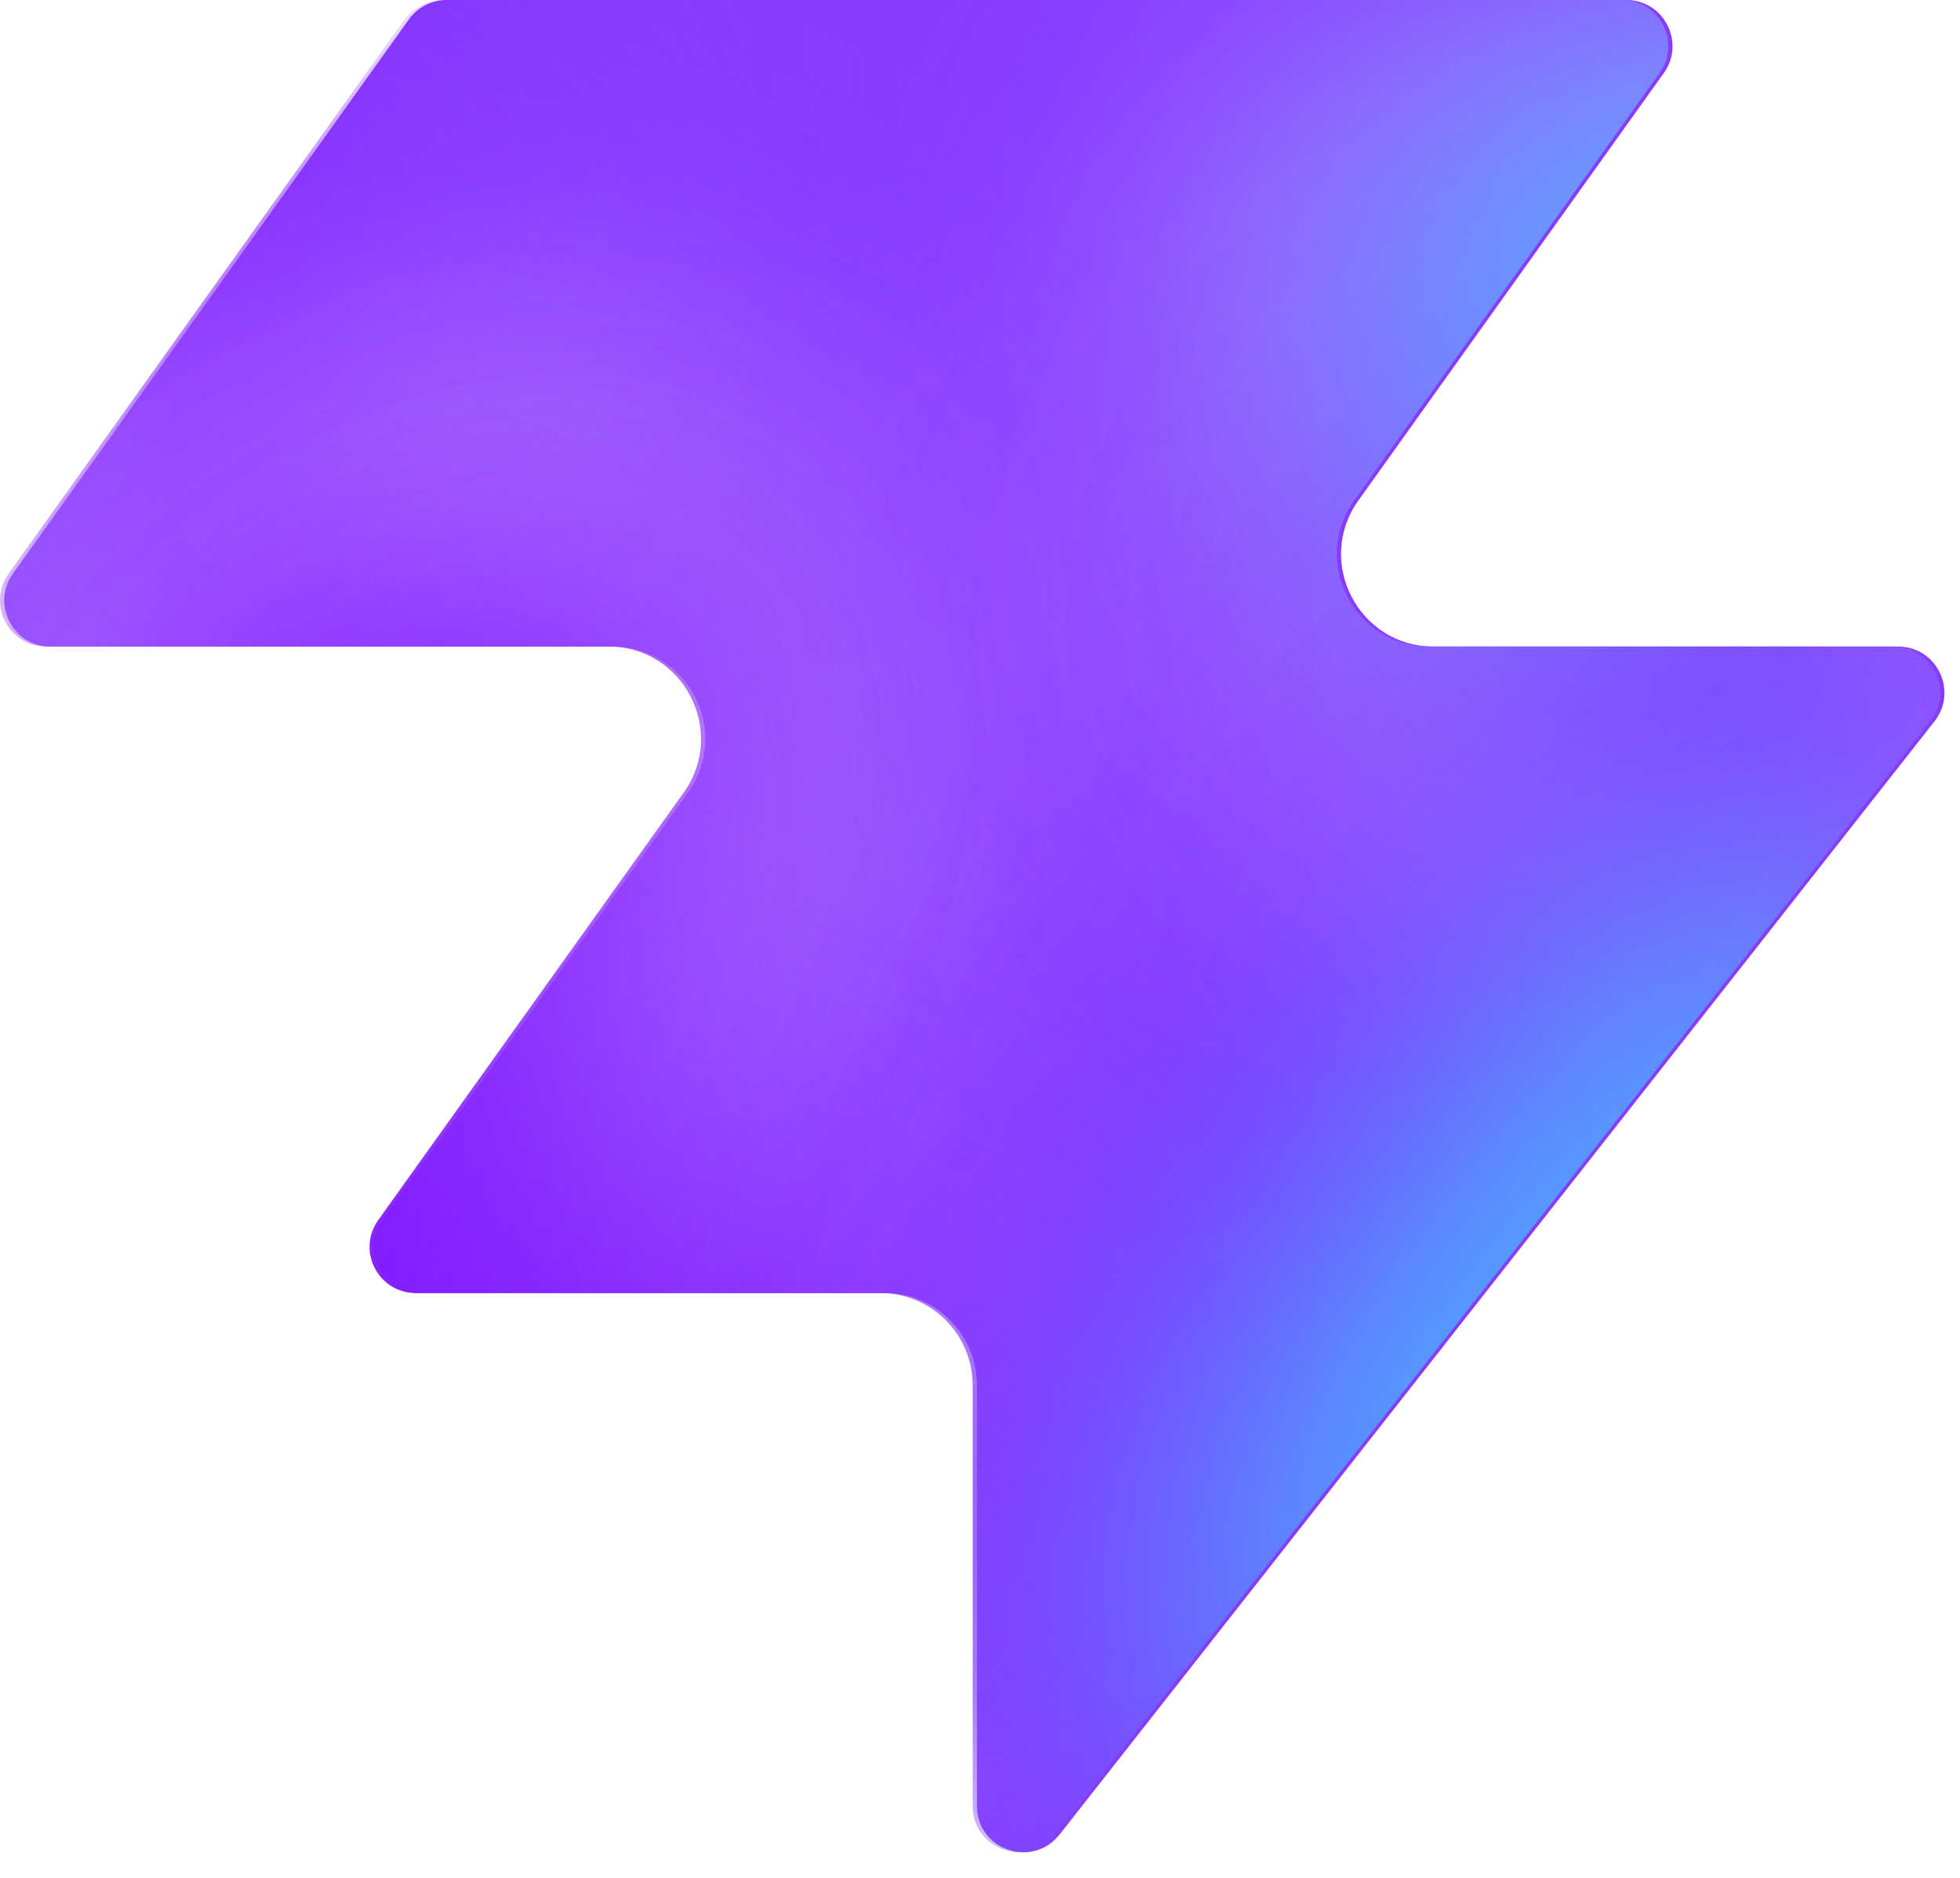
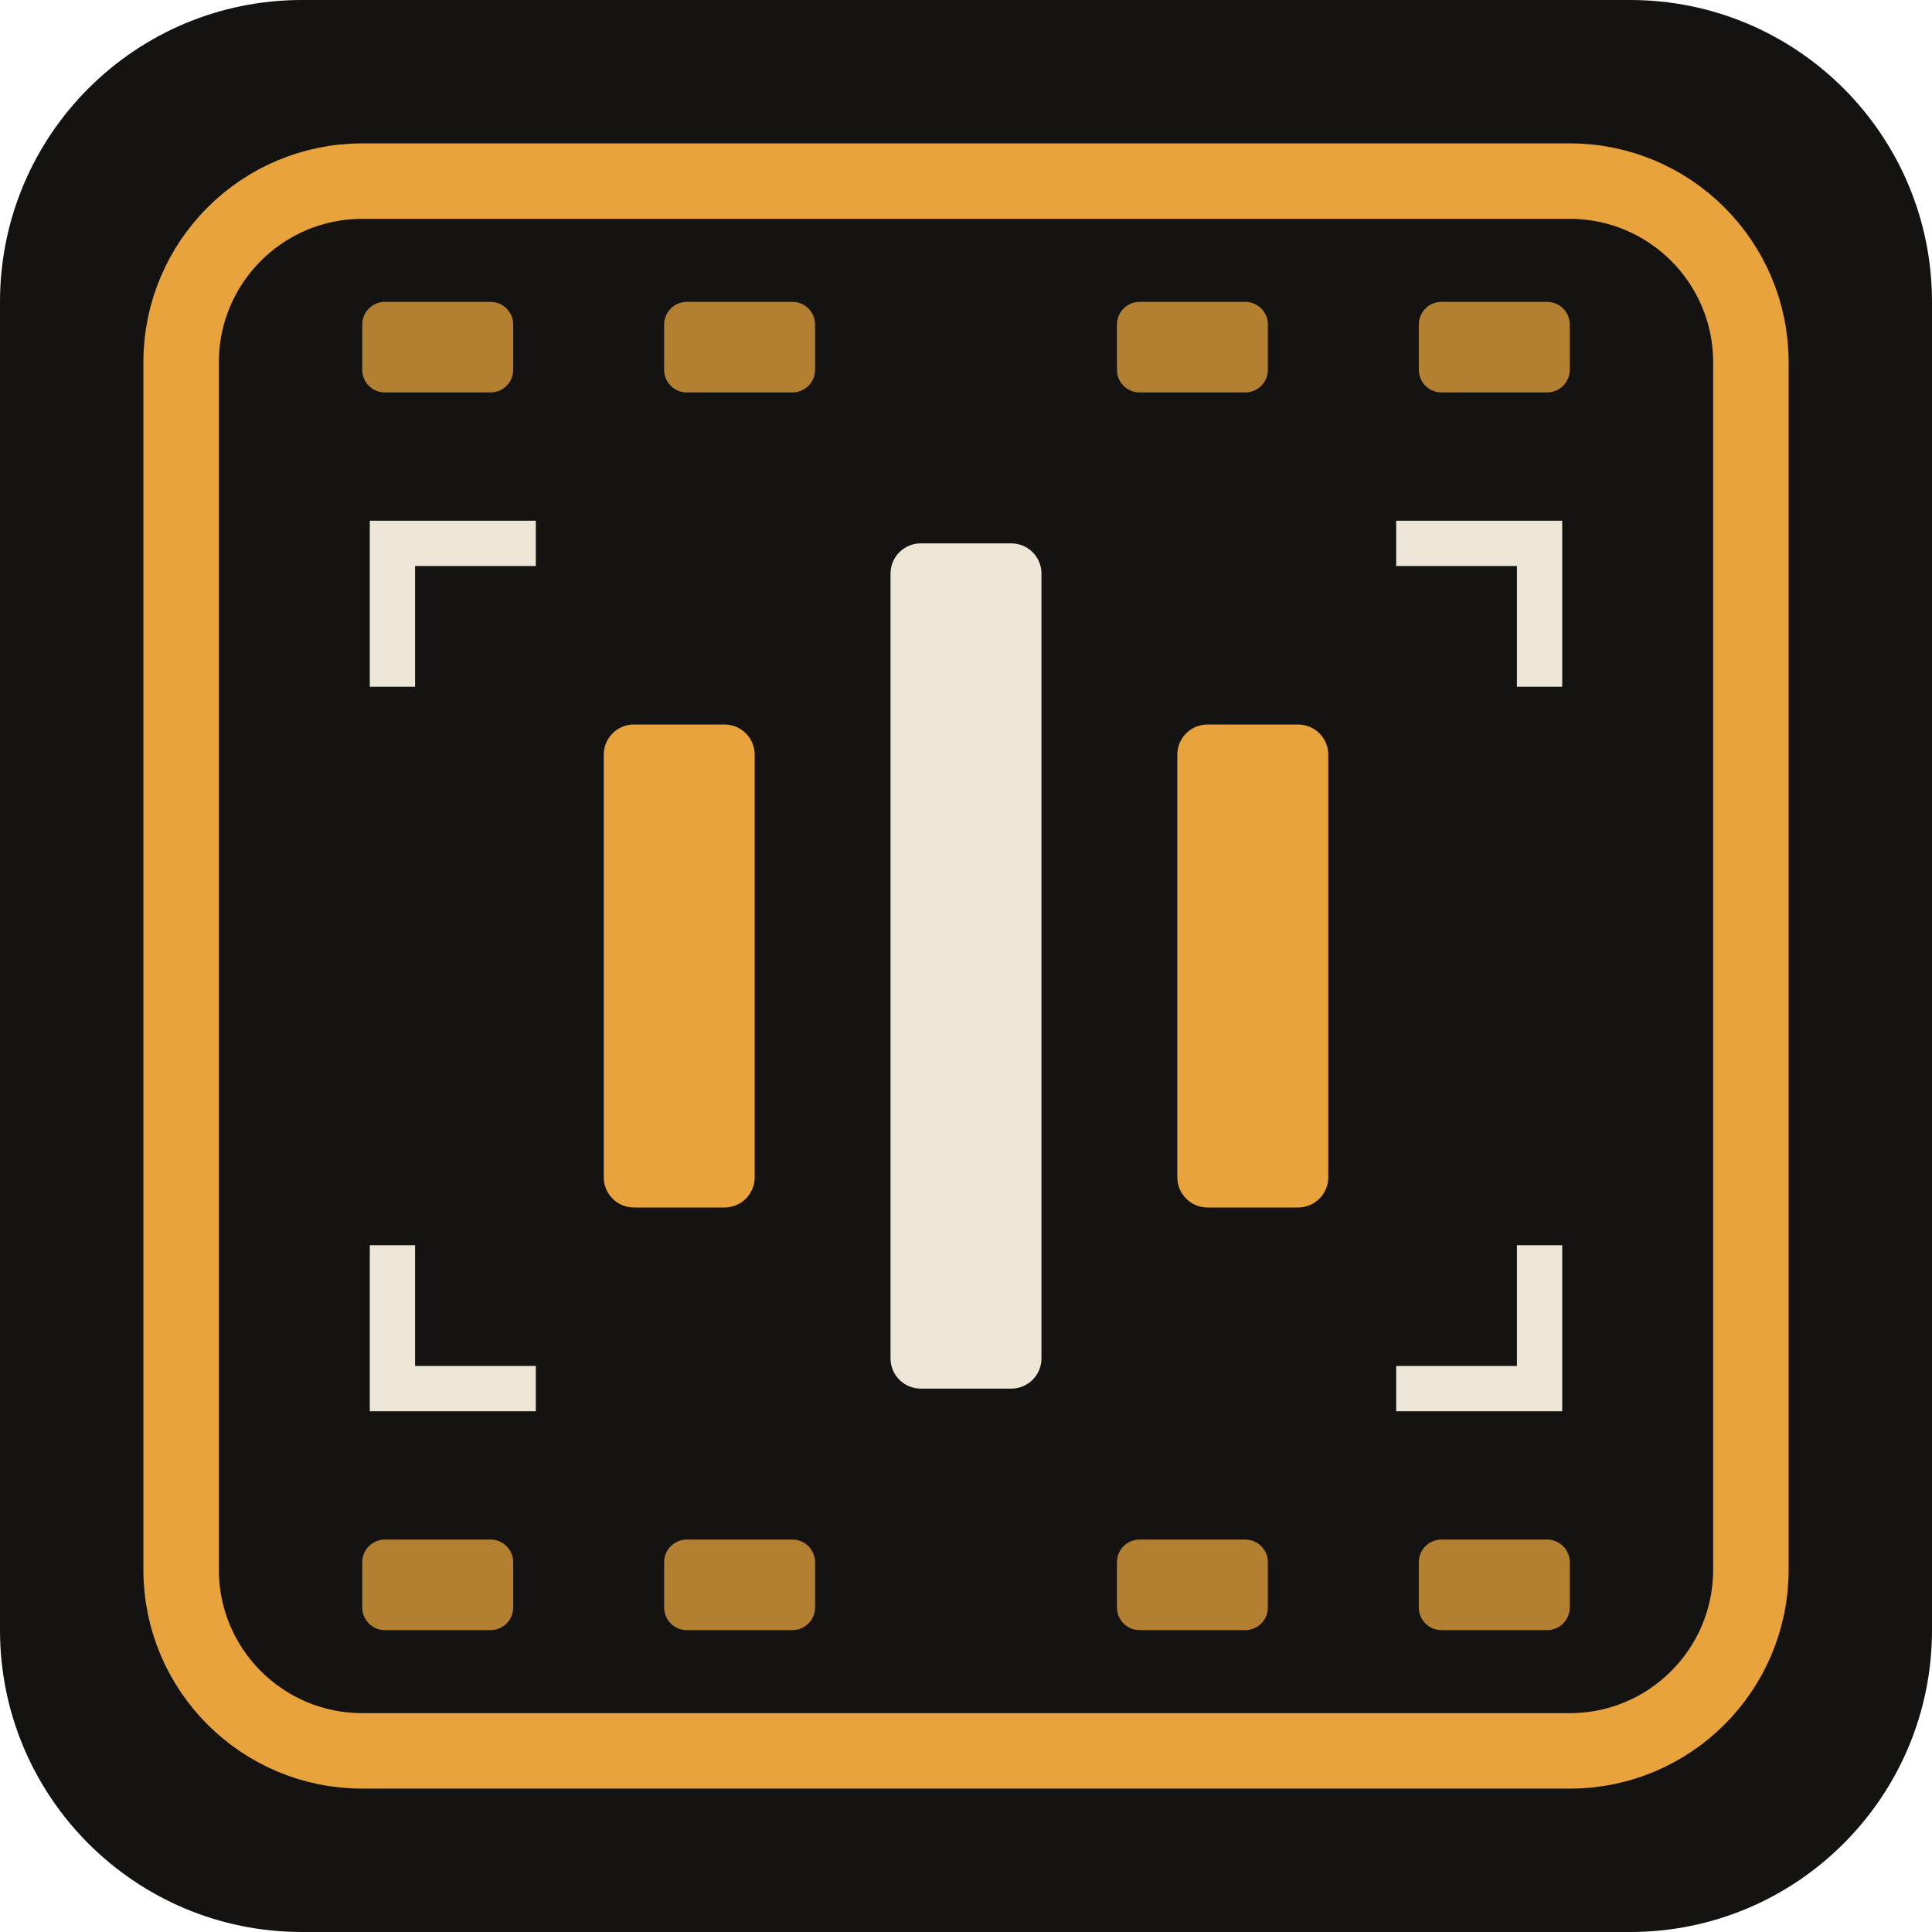
- <svg xmlns="http://www.w3.org/2000/svg" width="48" height="46" fill="none" viewBox="0 0 48 46">
-   <path fill="#863bff" d="M25.946 44.938c-.664.845-2.021.375-2.021-.698V33.937a2.26 2.26 0 0 0-2.262-2.262H10.287c-.92 0-1.456-1.04-.92-1.788l7.48-10.471c1.07-1.497 0-3.578-1.842-3.578H1.237c-.92 0-1.456-1.04-.92-1.788L10.013.474c.214-.297.556-.474.92-.474h28.894c.92 0 1.456 1.04.92 1.788l-7.48 10.471c-1.07 1.498 0 3.579 1.842 3.579h11.377c.943 0 1.473 1.088.89 1.83L25.947 44.94z" style="fill:#863bff;fill:color(display-p3 .525 .23 1);fill-opacity:1" />
-   <mask id="a" width="48" height="46" x="0" y="0" maskUnits="userSpaceOnUse" style="mask-type:alpha">
-     <path fill="#000" d="M25.842 44.938c-.664.844-2.021.375-2.021-.698V33.937a2.26 2.26 0 0 0-2.262-2.262H10.183c-.92 0-1.456-1.04-.92-1.788l7.48-10.471c1.07-1.498 0-3.579-1.842-3.579H1.133c-.92 0-1.456-1.04-.92-1.787L9.91.473c.214-.297.556-.474.92-.474h28.894c.92 0 1.456 1.04.92 1.788l-7.48 10.471c-1.07 1.498 0 3.578 1.842 3.578h11.377c.943 0 1.473 1.088.89 1.832L25.843 44.94z" style="fill:#000;fill-opacity:1" />
-   </mask>
-   <g mask="url(#a)">
-     <g filter="url(#b)">
-       <ellipse cx="5.508" cy="14.704" fill="#ede6ff" rx="5.508" ry="14.704" style="fill:#ede6ff;fill:color(display-p3 .927 .903 1);fill-opacity:1" transform="matrix(.00324 1 1 -.00324 -4.47 31.516)" />
-     </g>
-     <g filter="url(#c)">
-       <ellipse cx="10.399" cy="29.851" fill="#ede6ff" rx="10.399" ry="29.851" style="fill:#ede6ff;fill:color(display-p3 .927 .903 1);fill-opacity:1" transform="matrix(.00324 1 1 -.00324 -39.328 7.883)" />
-     </g>
-     <g filter="url(#d)">
-       <ellipse cx="5.508" cy="30.487" fill="#7e14ff" rx="5.508" ry="30.487" style="fill:#7e14ff;fill:color(display-p3 .492 .077 1);fill-opacity:1" transform="rotate(89.814 -25.913 -14.639)scale(1 -1)" />
-     </g>
-     <g filter="url(#e)">
-       <ellipse cx="5.508" cy="30.599" fill="#7e14ff" rx="5.508" ry="30.599" style="fill:#7e14ff;fill:color(display-p3 .492 .077 1);fill-opacity:1" transform="rotate(89.814 -32.644 -3.334)scale(1 -1)" />
-     </g>
-     <g filter="url(#f)">
-       <ellipse cx="5.508" cy="30.599" fill="#7e14ff" rx="5.508" ry="30.599" style="fill:#7e14ff;fill:color(display-p3 .492 .077 1);fill-opacity:1" transform="matrix(.00324 1 1 -.00324 -34.34 30.47)" />
-     </g>
-     <g filter="url(#g)">
-       <ellipse cx="14.072" cy="22.078" fill="#ede6ff" rx="14.072" ry="22.078" style="fill:#ede6ff;fill:color(display-p3 .927 .903 1);fill-opacity:1" transform="rotate(93.35 24.506 48.493)scale(-1 1)" />
-     </g>
-     <g filter="url(#h)">
-       <ellipse cx="3.47" cy="21.501" fill="#7e14ff" rx="3.47" ry="21.501" style="fill:#7e14ff;fill:color(display-p3 .492 .077 1);fill-opacity:1" transform="rotate(89.009 28.708 47.59)scale(-1 1)" />
-     </g>
-     <g filter="url(#i)">
-       <ellipse cx="3.47" cy="21.501" fill="#7e14ff" rx="3.47" ry="21.501" style="fill:#7e14ff;fill:color(display-p3 .492 .077 1);fill-opacity:1" transform="rotate(89.009 28.708 47.59)scale(-1 1)" />
-     </g>
-     <g filter="url(#j)">
-       <ellipse cx=".387" cy="8.972" fill="#7e14ff" rx="4.407" ry="29.108" style="fill:#7e14ff;fill:color(display-p3 .492 .077 1);fill-opacity:1" transform="rotate(39.51 .387 8.972)" />
-     </g>
-     <g filter="url(#k)">
-       <ellipse cx="47.523" cy="-6.092" fill="#7e14ff" rx="4.407" ry="29.108" style="fill:#7e14ff;fill:color(display-p3 .492 .077 1);fill-opacity:1" transform="rotate(37.892 47.523 -6.092)" />
-     </g>
-     <g filter="url(#l)">
-       <ellipse cx="41.412" cy="6.333" fill="#47bfff" rx="5.971" ry="9.665" style="fill:#47bfff;fill:color(display-p3 .28 .748 1);fill-opacity:1" transform="rotate(37.892 41.412 6.333)" />
-     </g>
-     <g filter="url(#m)">
-       <ellipse cx="-1.879" cy="38.332" fill="#7e14ff" rx="4.407" ry="29.108" style="fill:#7e14ff;fill:color(display-p3 .492 .077 1);fill-opacity:1" transform="rotate(37.892 -1.88 38.332)" />
-     </g>
-     <g filter="url(#n)">
-       <ellipse cx="-1.879" cy="38.332" fill="#7e14ff" rx="4.407" ry="29.108" style="fill:#7e14ff;fill:color(display-p3 .492 .077 1);fill-opacity:1" transform="rotate(37.892 -1.88 38.332)" />
-     </g>
-     <g filter="url(#o)">
-       <ellipse cx="35.651" cy="29.907" fill="#7e14ff" rx="4.407" ry="29.108" style="fill:#7e14ff;fill:color(display-p3 .492 .077 1);fill-opacity:1" transform="rotate(37.892 35.651 29.907)" />
-     </g>
-     <g filter="url(#p)">
-       <ellipse cx="38.418" cy="32.4" fill="#47bfff" rx="5.971" ry="15.297" style="fill:#47bfff;fill:color(display-p3 .28 .748 1);fill-opacity:1" transform="rotate(37.892 38.418 32.4)" />
-     </g>
-   </g>
-   <defs>
-     <filter id="b" width="60.045" height="41.654" x="-19.77" y="16.149" color-interpolation-filters="sRGB" filterUnits="userSpaceOnUse">
-       <feFlood flood-opacity="0" result="BackgroundImageFix" />
-       <feBlend in="SourceGraphic" in2="BackgroundImageFix" result="shape" />
-       <feGaussianBlur result="effect1_foregroundBlur_2002_17158" stdDeviation="7.659" />
-     </filter>
-     <filter id="c" width="90.34" height="51.437" x="-54.613" y="-7.533" color-interpolation-filters="sRGB" filterUnits="userSpaceOnUse">
-       <feFlood flood-opacity="0" result="BackgroundImageFix" />
-       <feBlend in="SourceGraphic" in2="BackgroundImageFix" result="shape" />
-       <feGaussianBlur result="effect1_foregroundBlur_2002_17158" stdDeviation="7.659" />
-     </filter>
-     <filter id="d" width="79.355" height="29.4" x="-49.64" y="2.03" color-interpolation-filters="sRGB" filterUnits="userSpaceOnUse">
-       <feFlood flood-opacity="0" result="BackgroundImageFix" />
-       <feBlend in="SourceGraphic" in2="BackgroundImageFix" result="shape" />
-       <feGaussianBlur result="effect1_foregroundBlur_2002_17158" stdDeviation="4.596" />
-     </filter>
-     <filter id="e" width="79.579" height="29.4" x="-45.045" y="20.029" color-interpolation-filters="sRGB" filterUnits="userSpaceOnUse">
-       <feFlood flood-opacity="0" result="BackgroundImageFix" />
-       <feBlend in="SourceGraphic" in2="BackgroundImageFix" result="shape" />
-       <feGaussianBlur result="effect1_foregroundBlur_2002_17158" stdDeviation="4.596" />
-     </filter>
-     <filter id="f" width="79.579" height="29.4" x="-43.513" y="21.178" color-interpolation-filters="sRGB" filterUnits="userSpaceOnUse">
-       <feFlood flood-opacity="0" result="BackgroundImageFix" />
-       <feBlend in="SourceGraphic" in2="BackgroundImageFix" result="shape" />
-       <feGaussianBlur result="effect1_foregroundBlur_2002_17158" stdDeviation="4.596" />
-     </filter>
-     <filter id="g" width="74.749" height="58.852" x="15.756" y="-17.901" color-interpolation-filters="sRGB" filterUnits="userSpaceOnUse">
-       <feFlood flood-opacity="0" result="BackgroundImageFix" />
-       <feBlend in="SourceGraphic" in2="BackgroundImageFix" result="shape" />
-       <feGaussianBlur result="effect1_foregroundBlur_2002_17158" stdDeviation="7.659" />
-     </filter>
-     <filter id="h" width="61.377" height="25.362" x="23.548" y="2.284" color-interpolation-filters="sRGB" filterUnits="userSpaceOnUse">
-       <feFlood flood-opacity="0" result="BackgroundImageFix" />
-       <feBlend in="SourceGraphic" in2="BackgroundImageFix" result="shape" />
-       <feGaussianBlur result="effect1_foregroundBlur_2002_17158" stdDeviation="4.596" />
-     </filter>
-     <filter id="i" width="61.377" height="25.362" x="23.548" y="2.284" color-interpolation-filters="sRGB" filterUnits="userSpaceOnUse">
-       <feFlood flood-opacity="0" result="BackgroundImageFix" />
-       <feBlend in="SourceGraphic" in2="BackgroundImageFix" result="shape" />
-       <feGaussianBlur result="effect1_foregroundBlur_2002_17158" stdDeviation="4.596" />
-     </filter>
-     <filter id="j" width="56.045" height="63.649" x="-27.636" y="-22.853" color-interpolation-filters="sRGB" filterUnits="userSpaceOnUse">
-       <feFlood flood-opacity="0" result="BackgroundImageFix" />
-       <feBlend in="SourceGraphic" in2="BackgroundImageFix" result="shape" />
-       <feGaussianBlur result="effect1_foregroundBlur_2002_17158" stdDeviation="4.596" />
-     </filter>
-     <filter id="k" width="54.814" height="64.646" x="20.116" y="-38.415" color-interpolation-filters="sRGB" filterUnits="userSpaceOnUse">
-       <feFlood flood-opacity="0" result="BackgroundImageFix" />
-       <feBlend in="SourceGraphic" in2="BackgroundImageFix" result="shape" />
-       <feGaussianBlur result="effect1_foregroundBlur_2002_17158" stdDeviation="4.596" />
-     </filter>
-     <filter id="l" width="33.541" height="35.313" x="24.641" y="-11.323" color-interpolation-filters="sRGB" filterUnits="userSpaceOnUse">
-       <feFlood flood-opacity="0" result="BackgroundImageFix" />
-       <feBlend in="SourceGraphic" in2="BackgroundImageFix" result="shape" />
-       <feGaussianBlur result="effect1_foregroundBlur_2002_17158" stdDeviation="4.596" />
-     </filter>
-     <filter id="m" width="54.814" height="64.646" x="-29.286" y="6.009" color-interpolation-filters="sRGB" filterUnits="userSpaceOnUse">
-       <feFlood flood-opacity="0" result="BackgroundImageFix" />
-       <feBlend in="SourceGraphic" in2="BackgroundImageFix" result="shape" />
-       <feGaussianBlur result="effect1_foregroundBlur_2002_17158" stdDeviation="4.596" />
-     </filter>
-     <filter id="n" width="54.814" height="64.646" x="-29.286" y="6.009" color-interpolation-filters="sRGB" filterUnits="userSpaceOnUse">
-       <feFlood flood-opacity="0" result="BackgroundImageFix" />
-       <feBlend in="SourceGraphic" in2="BackgroundImageFix" result="shape" />
-       <feGaussianBlur result="effect1_foregroundBlur_2002_17158" stdDeviation="4.596" />
-     </filter>
-     <filter id="o" width="54.814" height="64.646" x="8.244" y="-2.416" color-interpolation-filters="sRGB" filterUnits="userSpaceOnUse">
-       <feFlood flood-opacity="0" result="BackgroundImageFix" />
-       <feBlend in="SourceGraphic" in2="BackgroundImageFix" result="shape" />
-       <feGaussianBlur result="effect1_foregroundBlur_2002_17158" stdDeviation="4.596" />
-     </filter>
-     <filter id="p" width="39.409" height="43.623" x="18.713" y="10.588" color-interpolation-filters="sRGB" filterUnits="userSpaceOnUse">
-       <feFlood flood-opacity="0" result="BackgroundImageFix" />
-       <feBlend in="SourceGraphic" in2="BackgroundImageFix" result="shape" />
-       <feGaussianBlur result="effect1_foregroundBlur_2002_17158" stdDeviation="4.596" />
-     </filter>
-   </defs>
+ <svg xmlns="http://www.w3.org/2000/svg" viewBox="0 0 64 64" width="64" height="64" fill="none">
+   <rect width="64" height="64" rx="10" fill="#141311" />
+   <rect x="6" y="6" width="52" height="52" rx="6" stroke="#E8A33D" stroke-width="2.5" />
+   <rect x="12" y="10" width="5" height="3" rx="0.75" fill="#E8A33D" fill-opacity="0.75" />
+   <rect x="22" y="10" width="5" height="3" rx="0.75" fill="#E8A33D" fill-opacity="0.75" />
+   <rect x="37" y="10" width="5" height="3" rx="0.75" fill="#E8A33D" fill-opacity="0.75" />
+   <rect x="47" y="10" width="5" height="3" rx="0.75" fill="#E8A33D" fill-opacity="0.75" />
+   <rect x="12" y="51" width="5" height="3" rx="0.75" fill="#E8A33D" fill-opacity="0.75" />
+   <rect x="22" y="51" width="5" height="3" rx="0.75" fill="#E8A33D" fill-opacity="0.75" />
+   <rect x="37" y="51" width="5" height="3" rx="0.75" fill="#E8A33D" fill-opacity="0.75" />
+   <rect x="47" y="51" width="5" height="3" rx="0.75" fill="#E8A33D" fill-opacity="0.75" />
+   <rect x="20" y="24" width="5" height="16" rx="1" fill="#E8A33D" />
+   <rect x="29.5" y="18" width="5" height="28" rx="1" fill="#EDE6D6" />
+   <rect x="39" y="24" width="5" height="16" rx="1" fill="#E8A33D" />
+   <path d="M13 22V18H17" stroke="#EDE6D6" stroke-width="1.5" stroke-linecap="square" />
+   <path d="M51 22V18H47" stroke="#EDE6D6" stroke-width="1.5" stroke-linecap="square" />
+   <path d="M13 42V46H17" stroke="#EDE6D6" stroke-width="1.5" stroke-linecap="square" />
+   <path d="M51 42V46H47" stroke="#EDE6D6" stroke-width="1.5" stroke-linecap="square" />
</svg>
